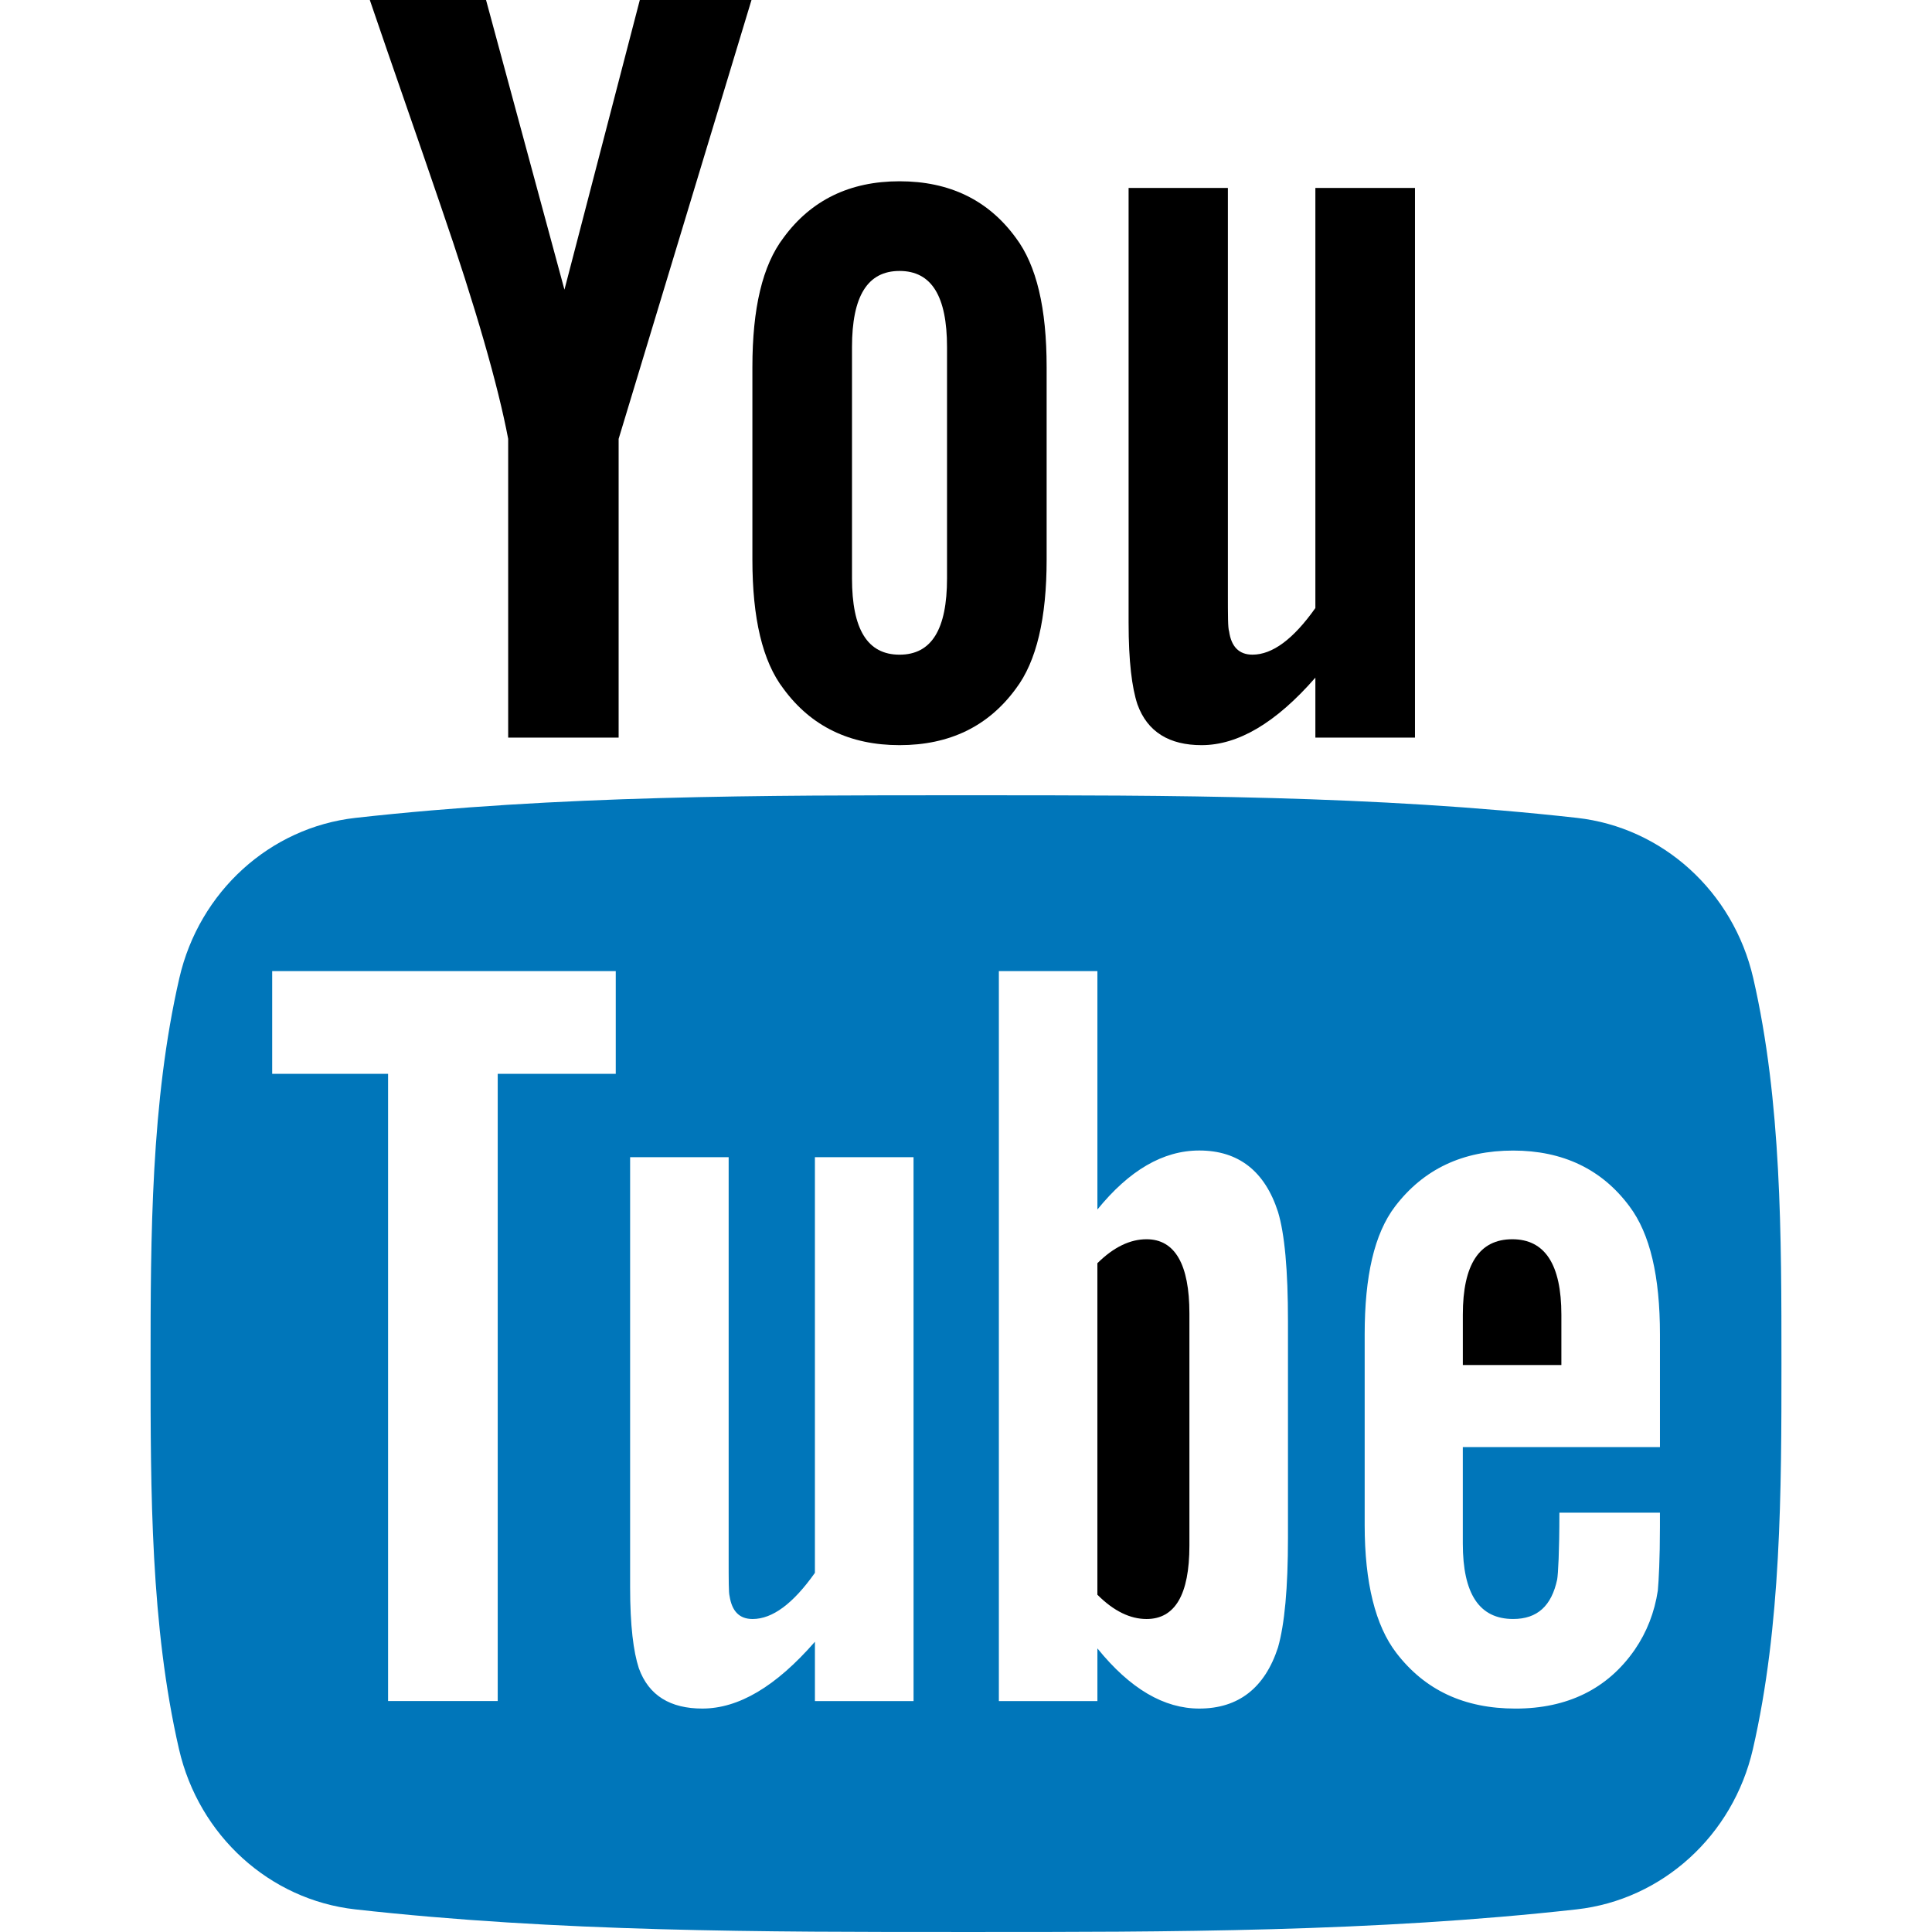
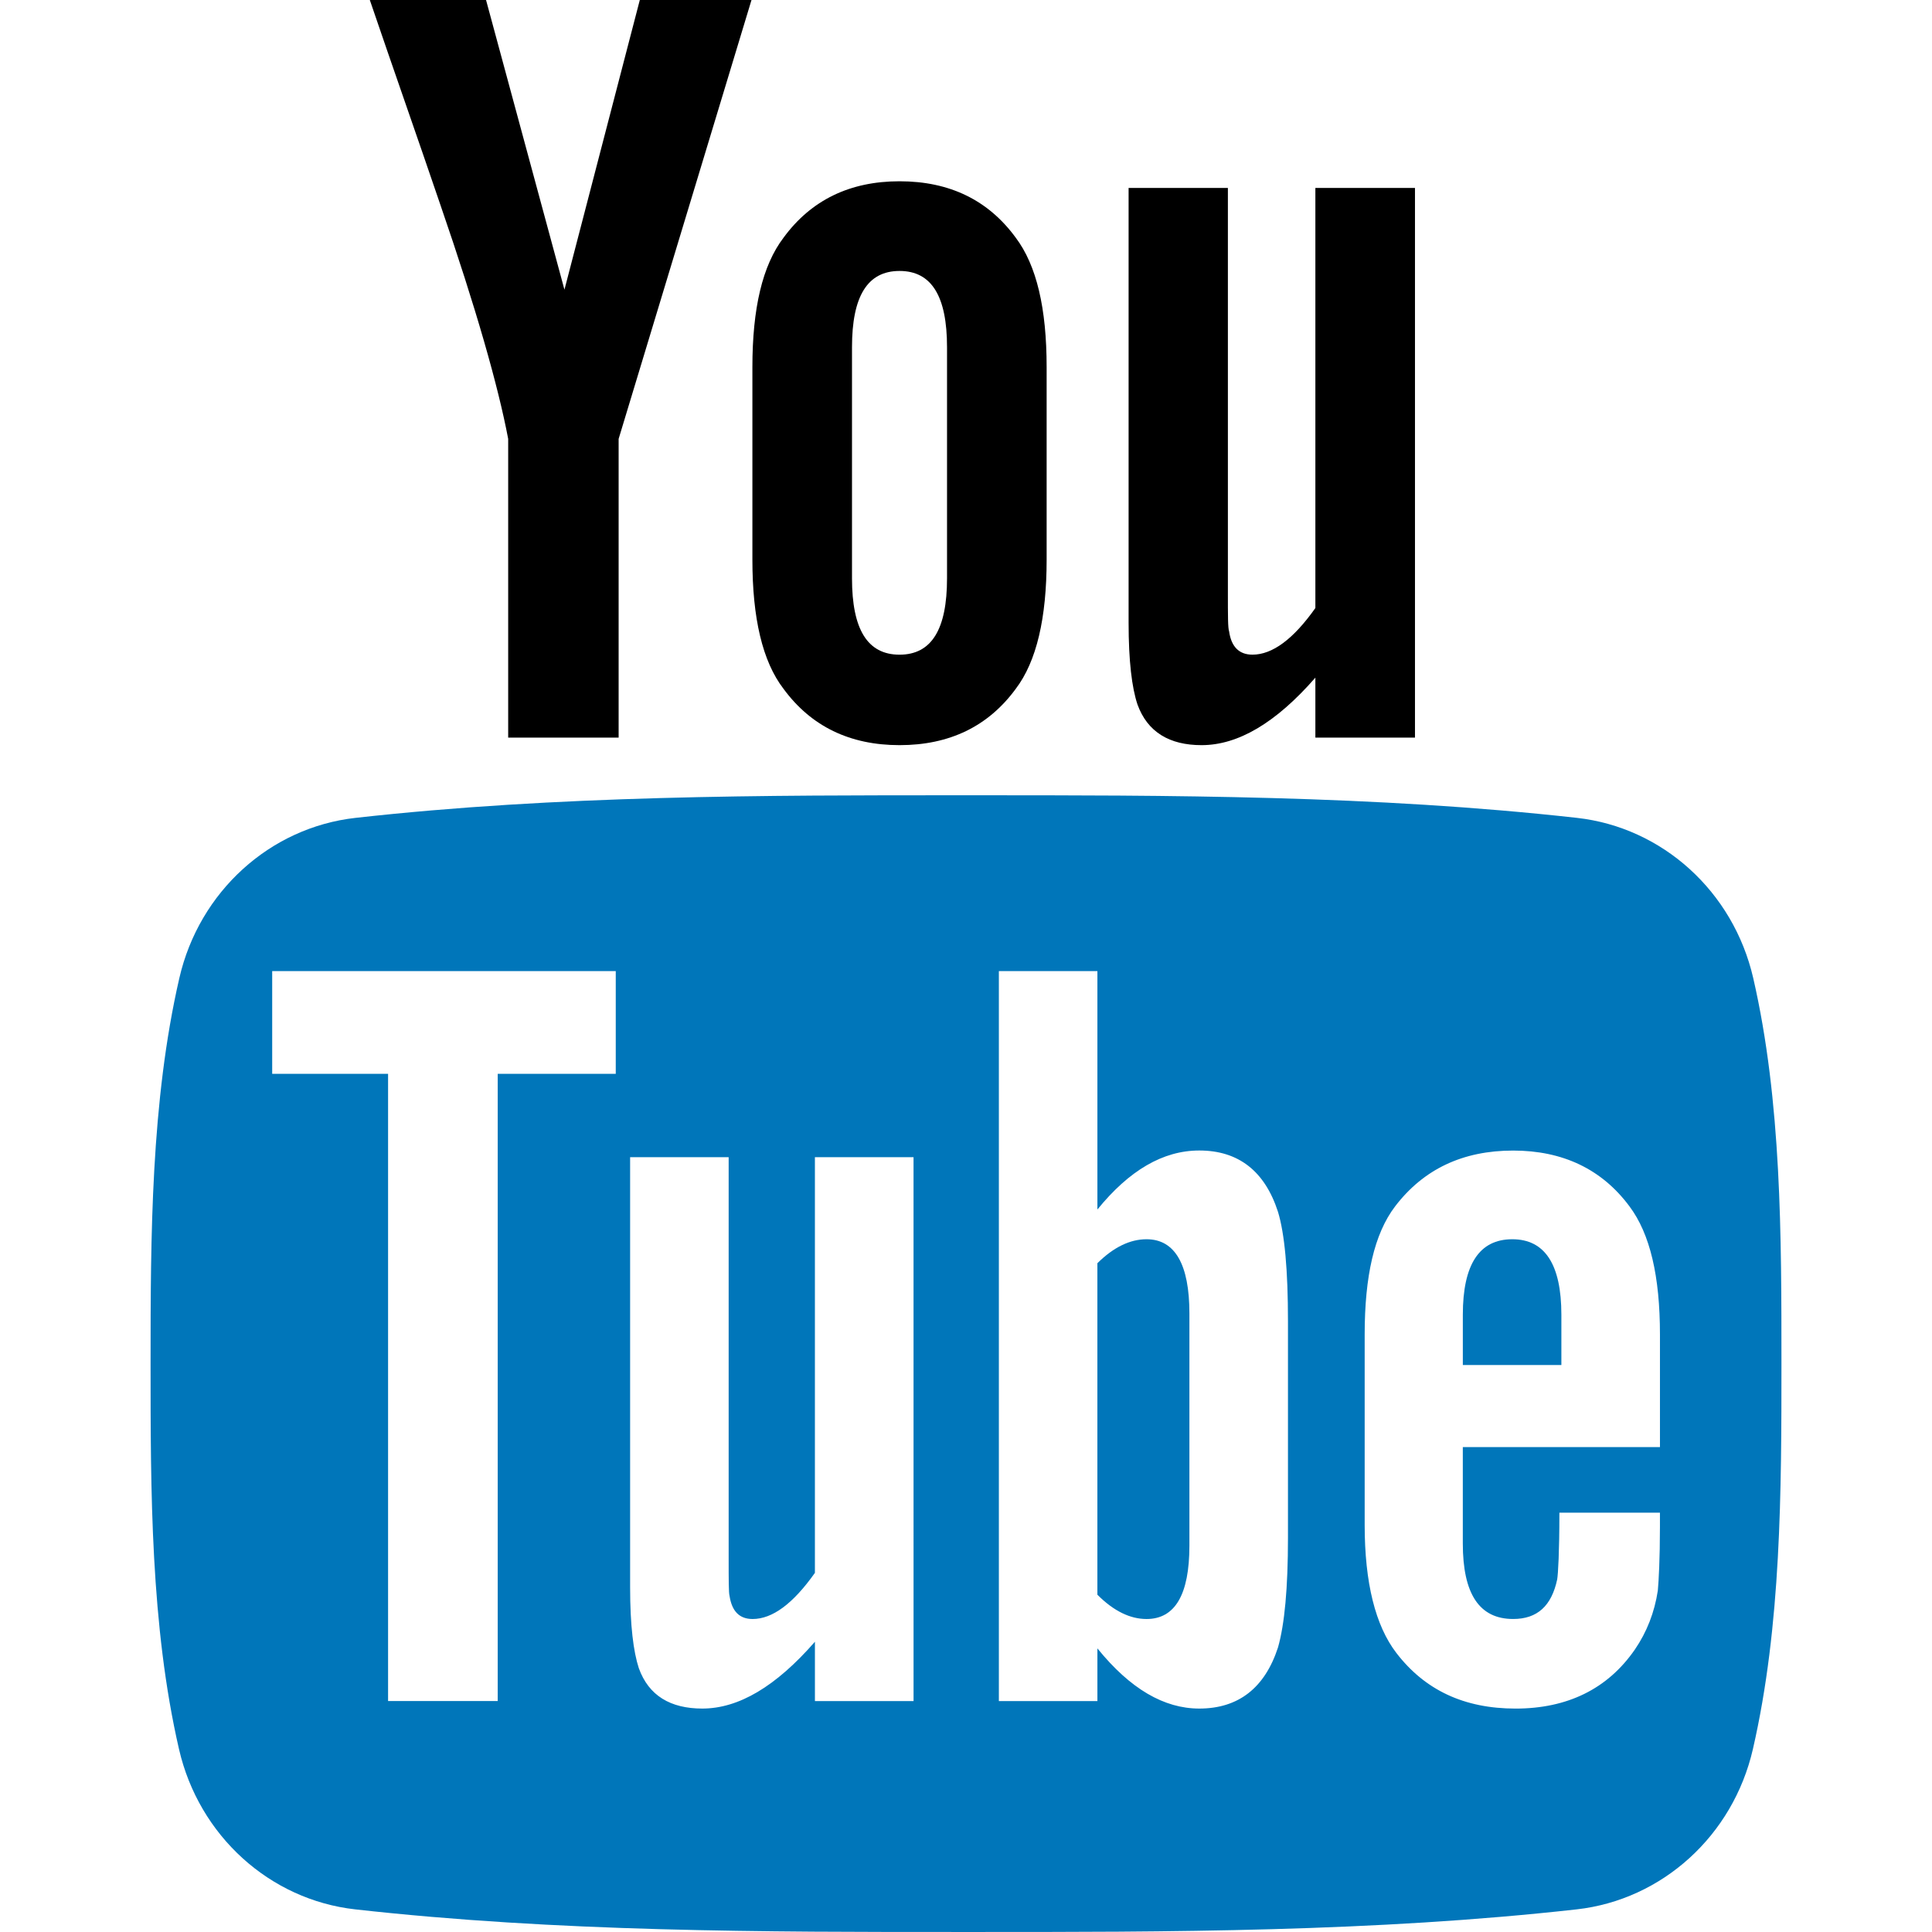
<svg xmlns="http://www.w3.org/2000/svg" version="1.1" id="Capa_1" x="0px" y="0px" width="90.677px" height="90.677px" viewBox="0 0 90.677 90.677" style="enable-background:new 0 0 90.677 90.677;" xml:space="preserve">
  <g>
    <g>
      <path fill="#0076ba" d="M82.287,45.907c-0.937-4.071-4.267-7.074-8.275-7.521c-9.489-1.06-19.098-1.065-28.66-1.06    c-9.566-0.005-19.173,0-28.665,1.06c-4.006,0.448-7.334,3.451-8.27,7.521c-1.334,5.797-1.35,12.125-1.35,18.094    c0,5.969,0,12.296,1.334,18.093c0.936,4.07,4.264,7.073,8.272,7.521c9.49,1.061,19.097,1.065,28.662,1.061    c9.566,0.005,19.171,0,28.664-1.061c4.006-0.448,7.336-3.451,8.272-7.521c1.333-5.797,1.34-12.124,1.34-18.093    C83.61,58.031,83.62,51.704,82.287,45.907z M28.9,50.4h-5.54v29.438h-5.146V50.4h-5.439v-4.822H28.9V50.4z M42.877,79.839h-4.629    v-2.785c-1.839,2.108-3.585,3.136-5.286,3.136c-1.491,0-2.517-0.604-2.98-1.897c-0.252-0.772-0.408-1.994-0.408-3.796V54.311    h4.625v18.795c0,1.084,0,1.647,0.042,1.799c0.111,0.718,0.462,1.082,1.082,1.082c0.928,0,1.898-0.715,2.924-2.166v-19.51h4.629    L42.877,79.839L42.877,79.839z M60.45,72.177c0,2.361-0.159,4.062-0.468,5.144c-0.618,1.899-1.855,2.869-3.695,2.869    c-1.646,0-3.234-0.914-4.781-2.824v2.474h-4.625V45.578h4.625v11.189c1.494-1.839,3.08-2.769,4.781-2.769    c1.84,0,3.078,0.969,3.695,2.88c0.311,1.027,0.468,2.715,0.468,5.132V72.177z M77.907,67.918h-9.251v4.525    c0,2.363,0.773,3.543,2.363,3.543c1.139,0,1.802-0.619,2.066-1.855c0.043-0.251,0.104-1.279,0.104-3.134h4.719v0.675    c0,1.491-0.057,2.518-0.099,2.98c-0.155,1.024-0.519,1.953-1.08,2.771c-1.281,1.854-3.179,2.768-5.595,2.768    c-2.42,0-4.262-0.871-5.599-2.614c-0.981-1.278-1.485-3.29-1.485-6.003v-8.941c0-2.729,0.447-4.725,1.43-6.015    c1.336-1.747,3.177-2.617,5.54-2.617c2.321,0,4.161,0.87,5.457,2.617c0.969,1.29,1.432,3.286,1.432,6.015v5.285H77.907z" />
-       <path d="M70.978,58.163c-1.546,0-2.321,1.181-2.321,3.541v2.362h4.625v-2.362C73.281,59.344,72.508,58.163,70.978,58.163z" />
-       <path d="M53.812,58.163c-0.762,0-1.534,0.36-2.307,1.125v15.559c0.772,0.774,1.545,1.14,2.307,1.14    c1.334,0,2.012-1.14,2.012-3.445V61.646C55.824,59.344,55.146,58.163,53.812,58.163z" />
+       <path fill="#0076ba" d="M70.978,58.163c-1.546,0-2.321,1.181-2.321,3.541v2.362h4.625v-2.362C73.281,59.344,72.508,58.163,70.978,58.163z" />
+       <path fill="#0076ba" d="M53.812,58.163c-0.762,0-1.534,0.36-2.307,1.125v15.559c0.772,0.774,1.545,1.14,2.307,1.14    c1.334,0,2.012-1.14,2.012-3.445V61.646C55.824,59.344,55.146,58.163,53.812,58.163z" />
      <path d="M56.396,34.973c1.705,0,3.479-1.036,5.34-3.168v2.814h4.675V8.82h-4.675v19.718c-1.036,1.464-2.018,2.188-2.953,2.188    c-0.626,0-0.994-0.37-1.096-1.095c-0.057-0.153-0.057-0.722-0.057-1.817V8.82h-4.66v20.4c0,1.822,0.156,3.055,0.414,3.836    C53.854,34.363,54.891,34.973,56.396,34.973z" />
      <path d="M23.851,20.598v14.021h5.184V20.598L35.271,0h-5.242l-3.537,13.595L22.812,0h-5.455c1.093,3.209,2.23,6.434,3.323,9.646    C22.343,14.474,23.381,18.114,23.851,20.598z" />
      <path d="M42.219,34.973c2.342,0,4.162-0.881,5.453-2.641c0.981-1.291,1.451-3.325,1.451-6.067v-9.034    c0-2.758-0.469-4.774-1.451-6.077c-1.291-1.765-3.11-2.646-5.453-2.646c-2.33,0-4.149,0.881-5.443,2.646    c-0.993,1.303-1.463,3.319-1.463,6.077v9.034c0,2.742,0.47,4.776,1.463,6.067C38.069,34.092,39.889,34.973,42.219,34.973z     M39.988,16.294c0-2.387,0.724-3.577,2.231-3.577c1.507,0,2.229,1.189,2.229,3.577v10.852c0,2.387-0.722,3.581-2.229,3.581    c-1.507,0-2.231-1.194-2.231-3.581V16.294z" />
    </g>
  </g>
  <g>
</g>
  <g>
</g>
  <g>
</g>
  <g>
</g>
  <g>
</g>
  <g>
</g>
  <g>
</g>
  <g>
</g>
  <g>
</g>
  <g>
</g>
  <g>
</g>
  <g>
</g>
  <g>
</g>
  <g>
</g>
  <g>
</g>
</svg>
